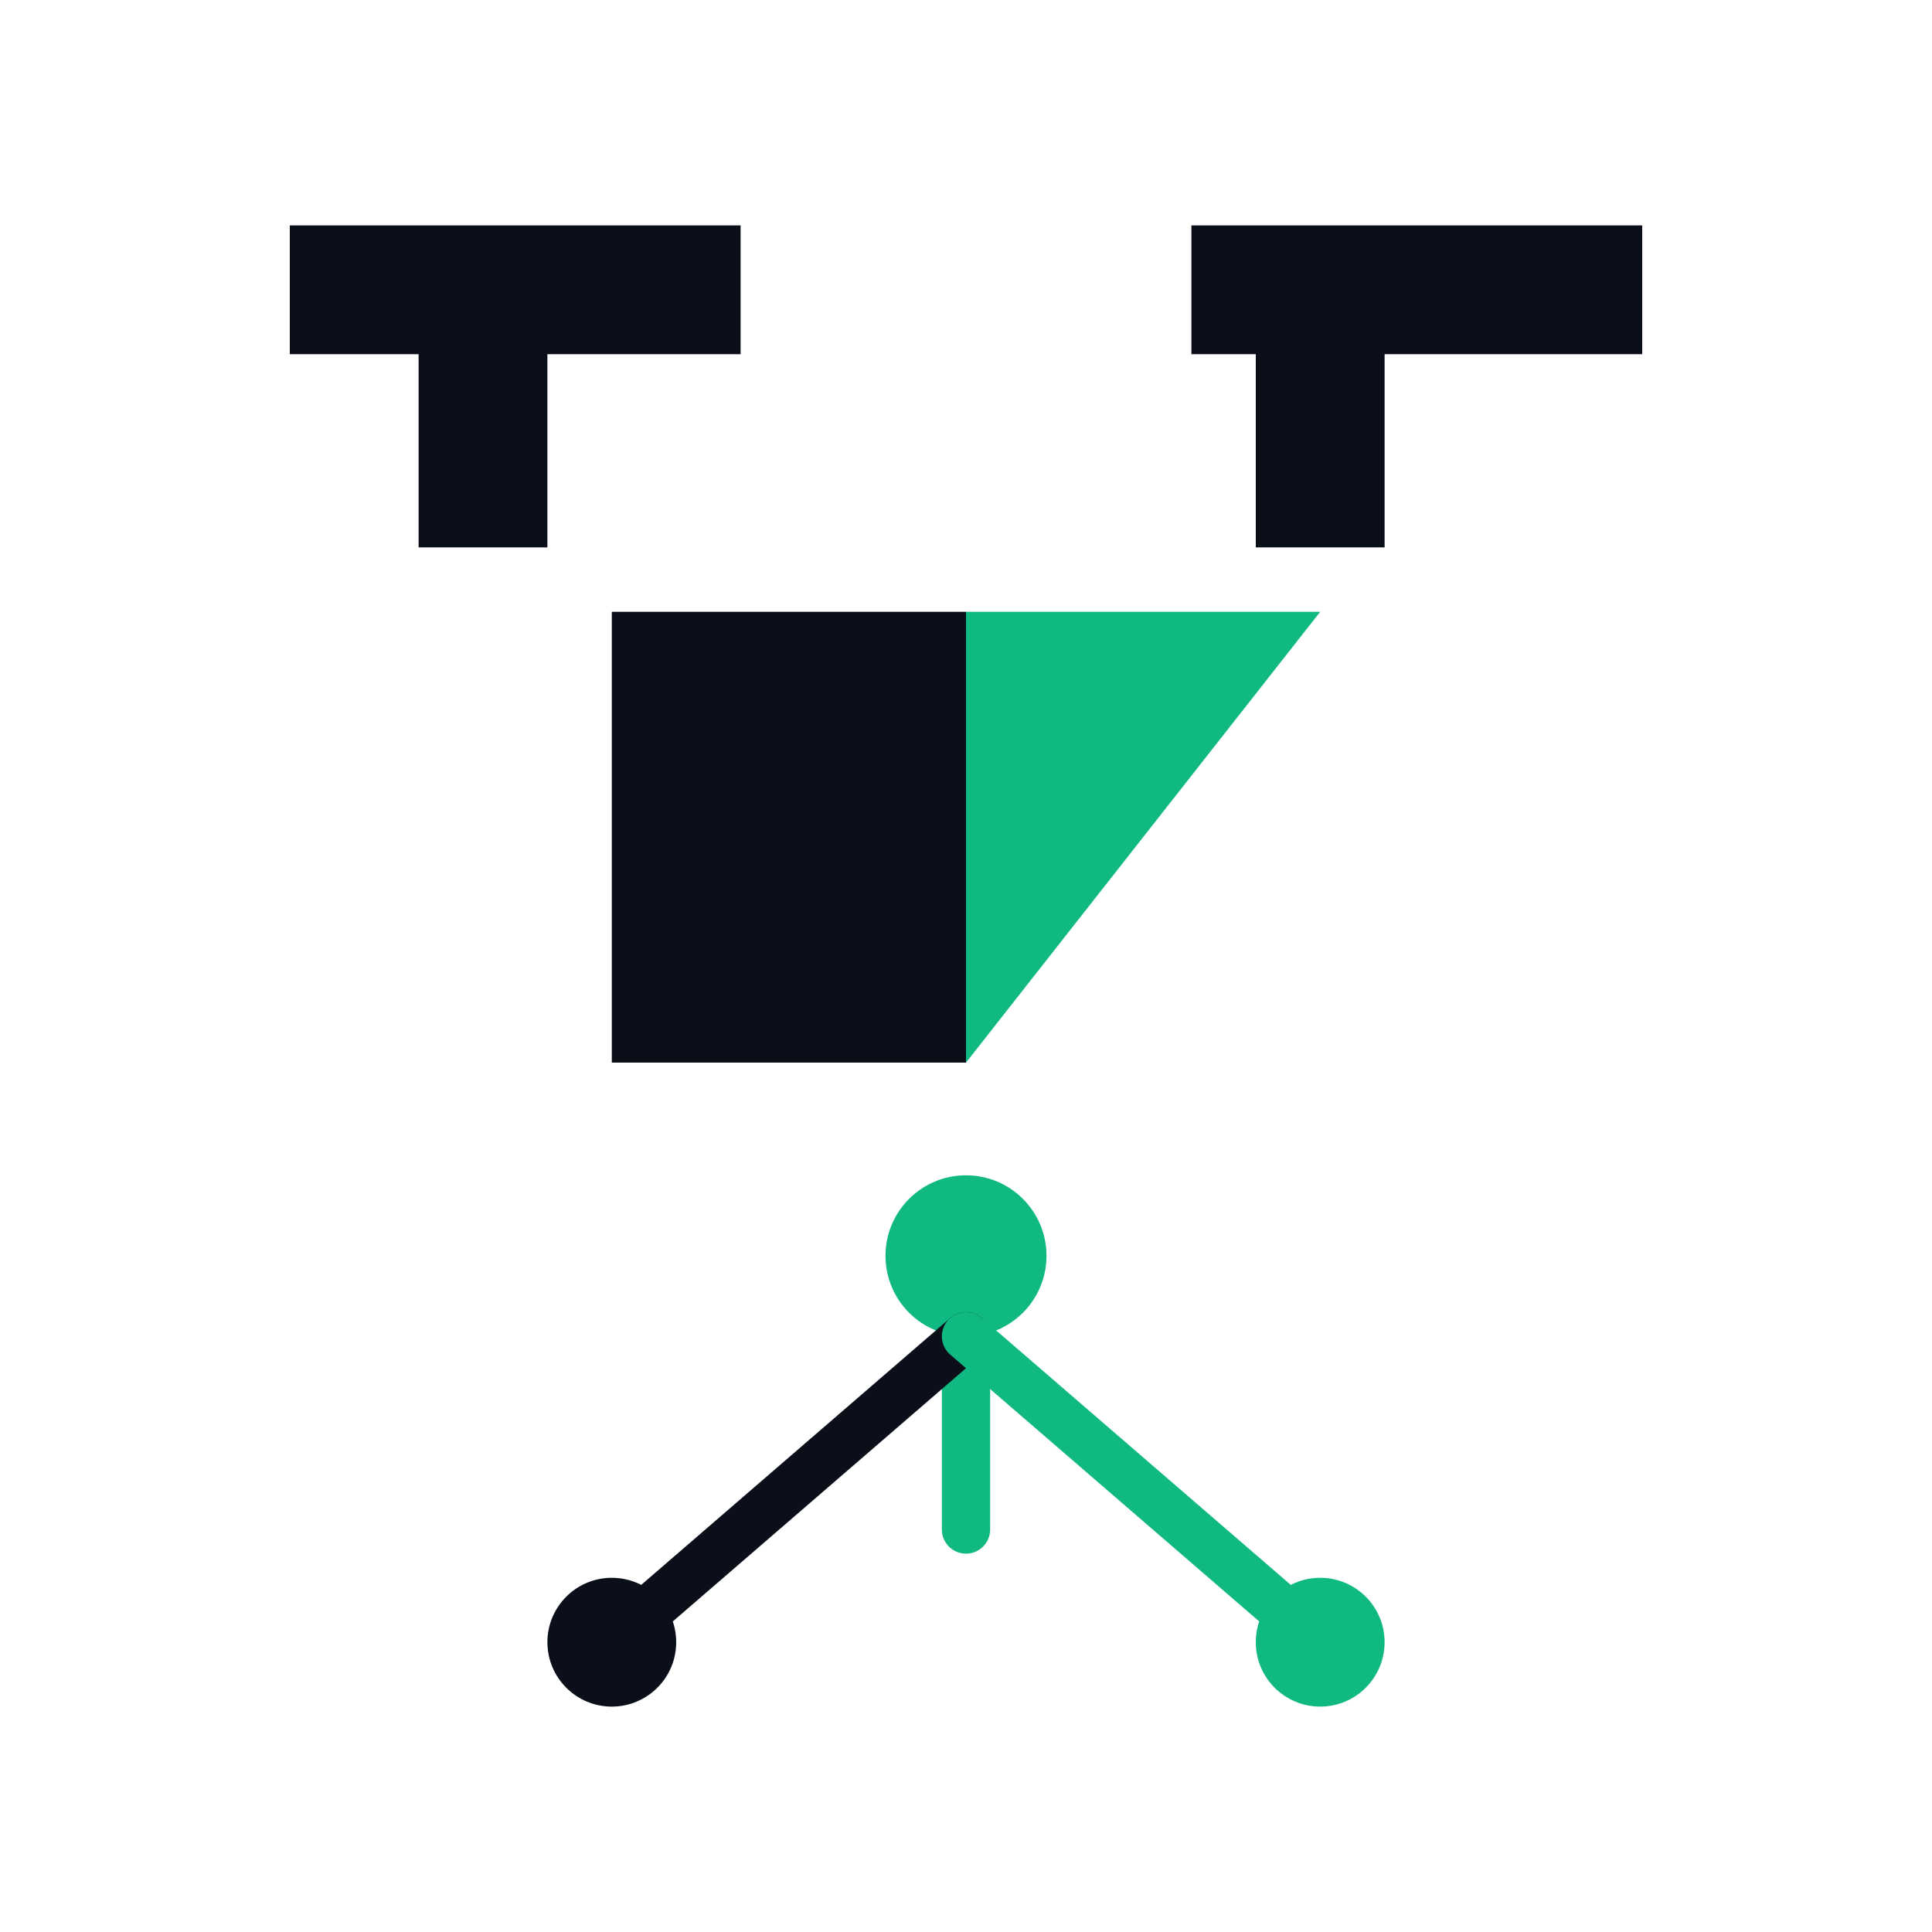
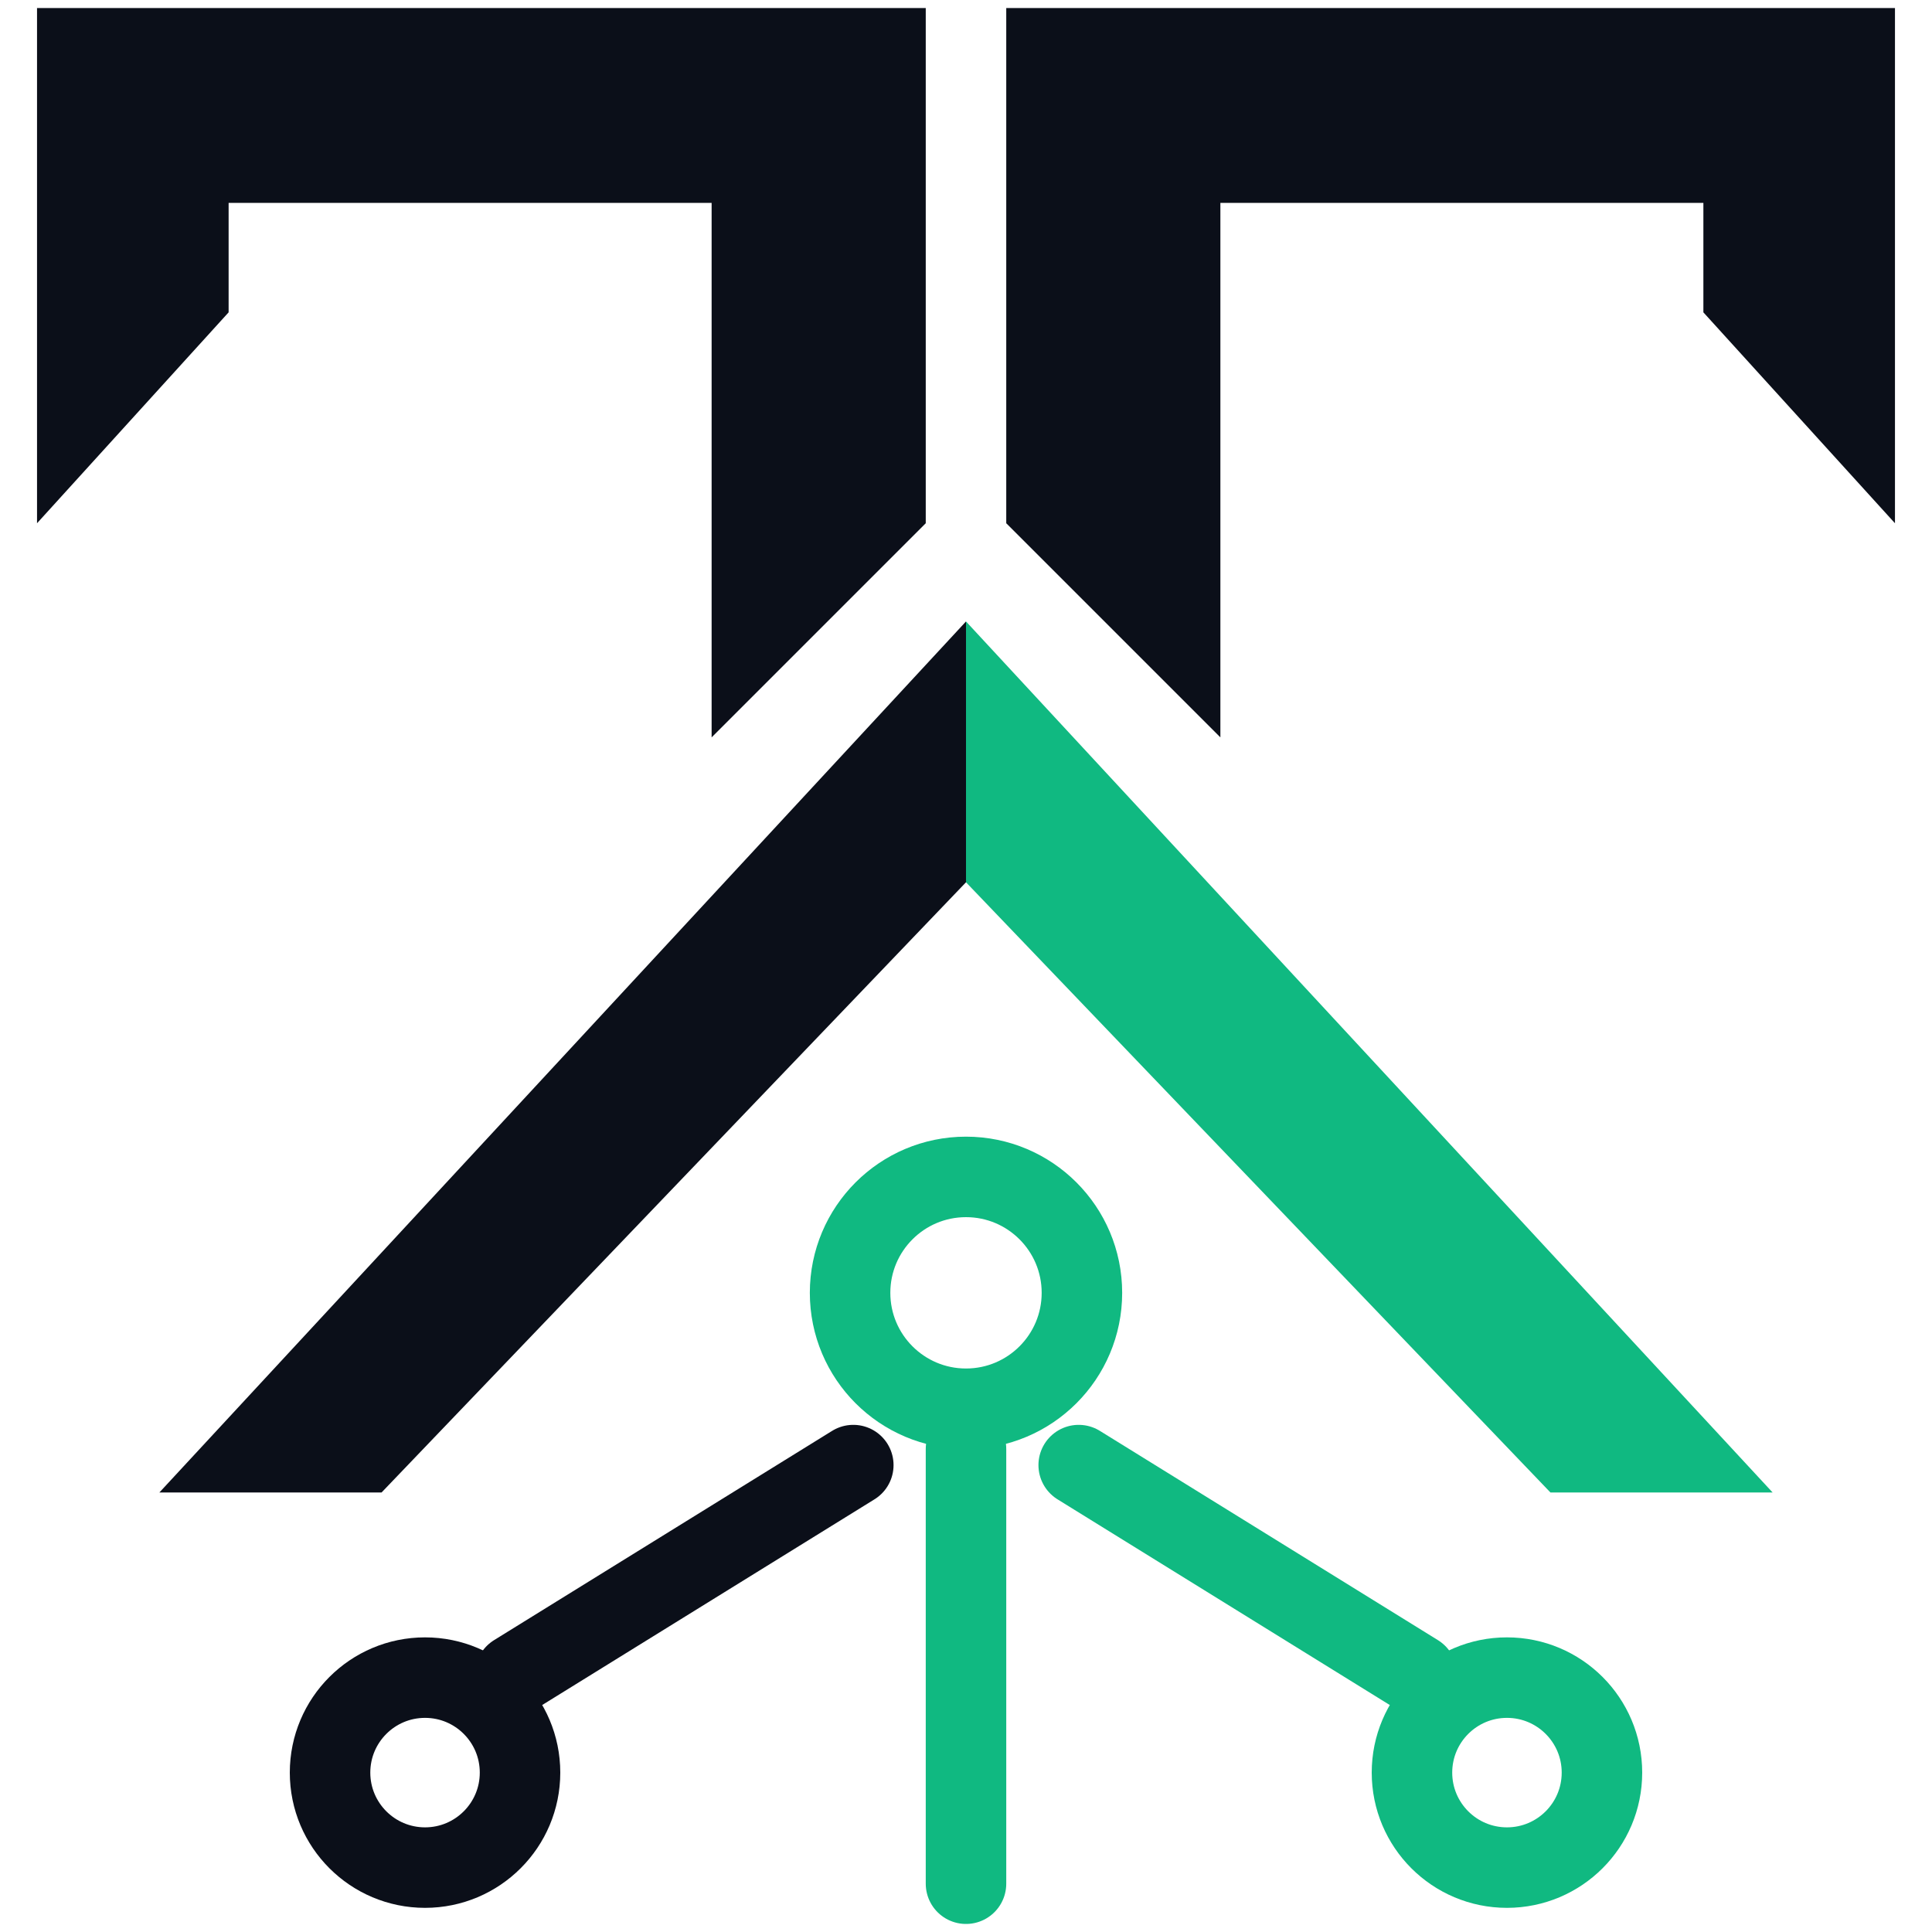
<svg xmlns="http://www.w3.org/2000/svg" viewBox="0 0 120 120" fill="none" aria-hidden="true">
-   <path fill="#0B0F19" d="M18 14h28v8H34v12h-8V22H18V14z" />
-   <path fill="#0B0F19" d="M74 14h28v8H86v12h-8V22H74V14z" />
-   <path fill="#0B0F19" d="M38 38h22v28L38 66V38z" />
-   <path fill="#10B981" d="M60 38h22l-22 28V38z" />
-   <circle cx="60" cy="78" r="5" fill="#10B981" />
-   <path stroke="#10B981" stroke-width="3" stroke-linecap="round" d="M60 83v12" />
-   <path stroke="#0B0F19" stroke-width="3" stroke-linecap="round" d="M60 83L38 102" />
-   <path stroke="#10B981" stroke-width="3" stroke-linecap="round" d="M60 83L82 102" />
-   <circle cx="38" cy="102" r="4" fill="#0B0F19" />
-   <circle cx="82" cy="102" r="4" fill="#10B981" />
+   <path fill="#0B0F19" d="M2.3 0.5h55.2v32L44.2 45.8V12.6H14.2V19.4L2.3 32.5V0.5z" />
+   <path fill="#0B0F19" d="M117.7 0.5H62.5v32L75.8 45.8V12.6H105.8V19.4L117.7 32.5V0.5z" />
+   <path fill="#0B0F19" d="M60 38.6L9.9 92.7H23.7L60 54.8Z" />
+   <path fill="#10B981" d="M60 38.6L110.1 92.7H96.3L60 54.8Z" />
+   <path stroke="#0B0F19" stroke-width="5" stroke-linecap="round" d="M53 91L32 104" />
+   <path stroke="#10B981" stroke-width="5" stroke-linecap="round" d="M60 90V117" />
+   <path stroke="#10B981" stroke-width="5" stroke-linecap="round" d="M67 91L88 104" />
+   <circle cx="60" cy="80.3" r="7.2" fill="none" stroke="#10B981" stroke-width="5" />
+   <circle cx="26.4" cy="110.1" r="5.9" fill="none" stroke="#0B0F19" stroke-width="5" />
+   <circle cx="93.6" cy="110.1" r="5.9" fill="none" stroke="#10B981" stroke-width="5" />
</svg>
